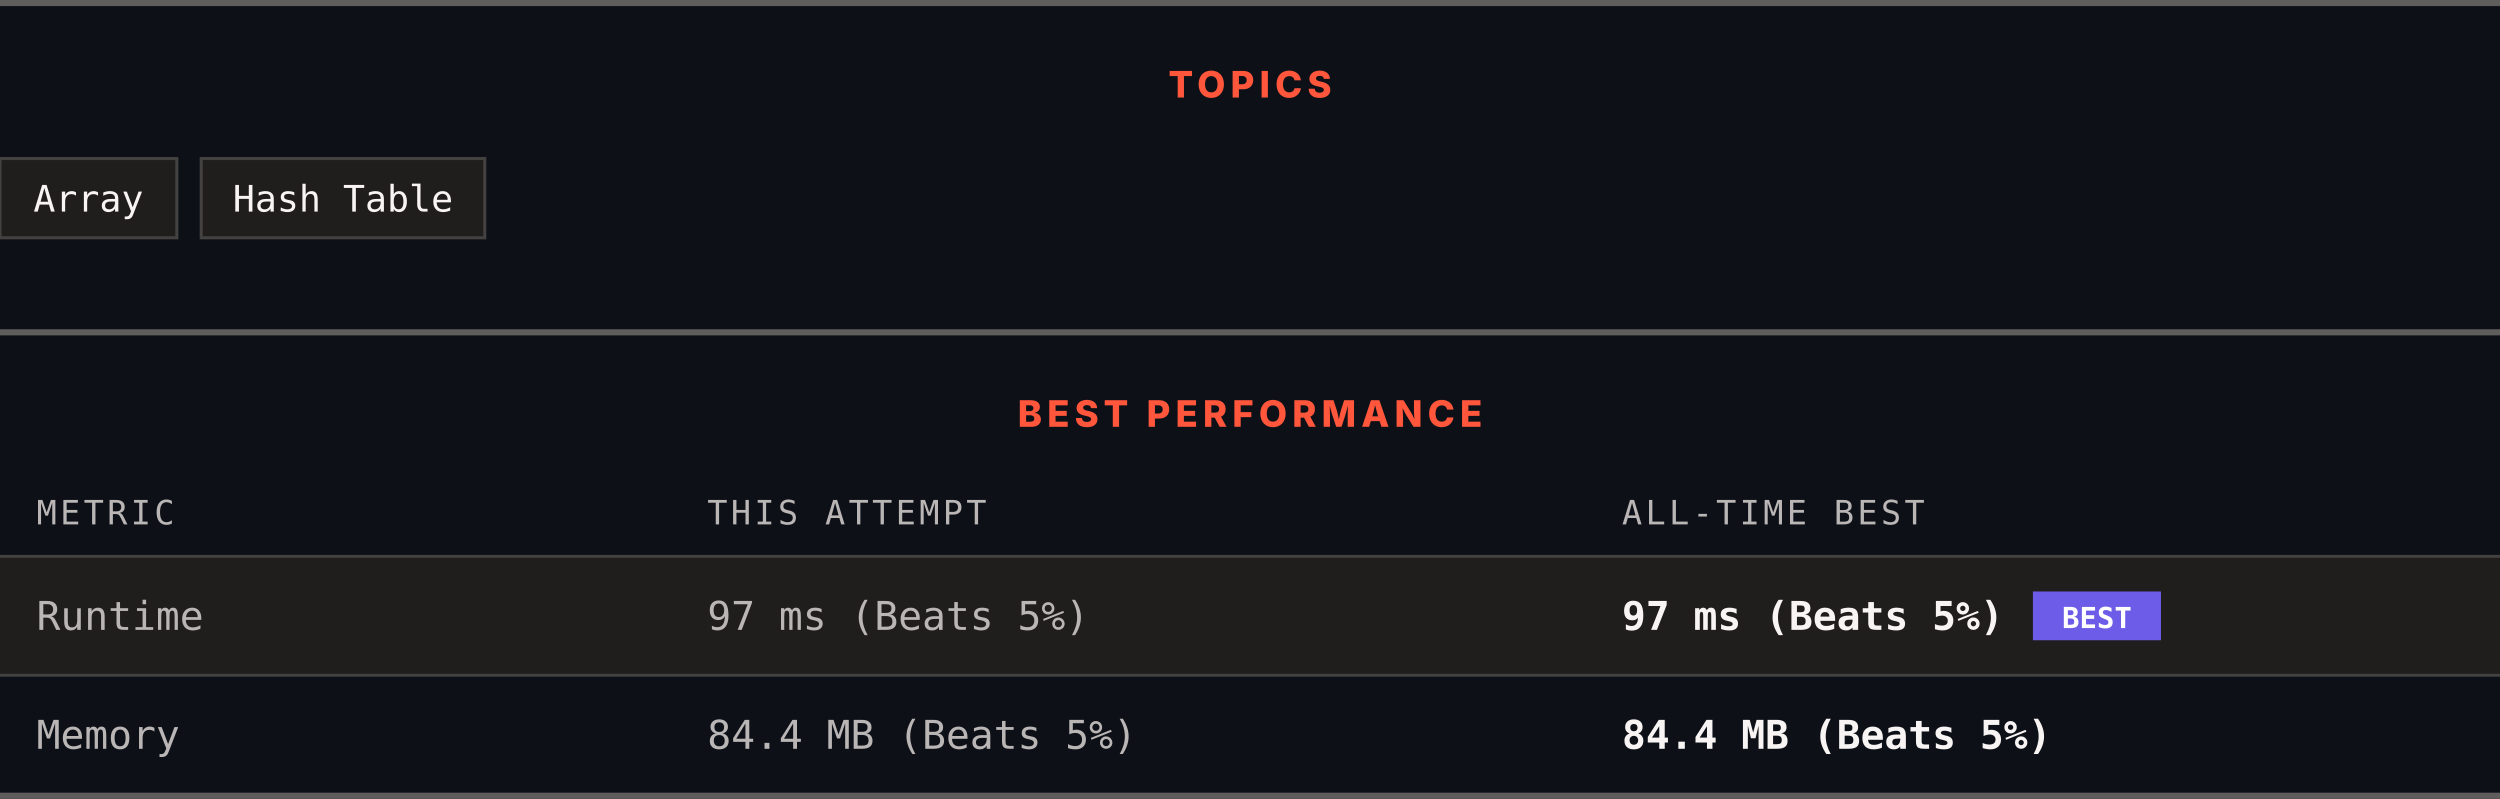
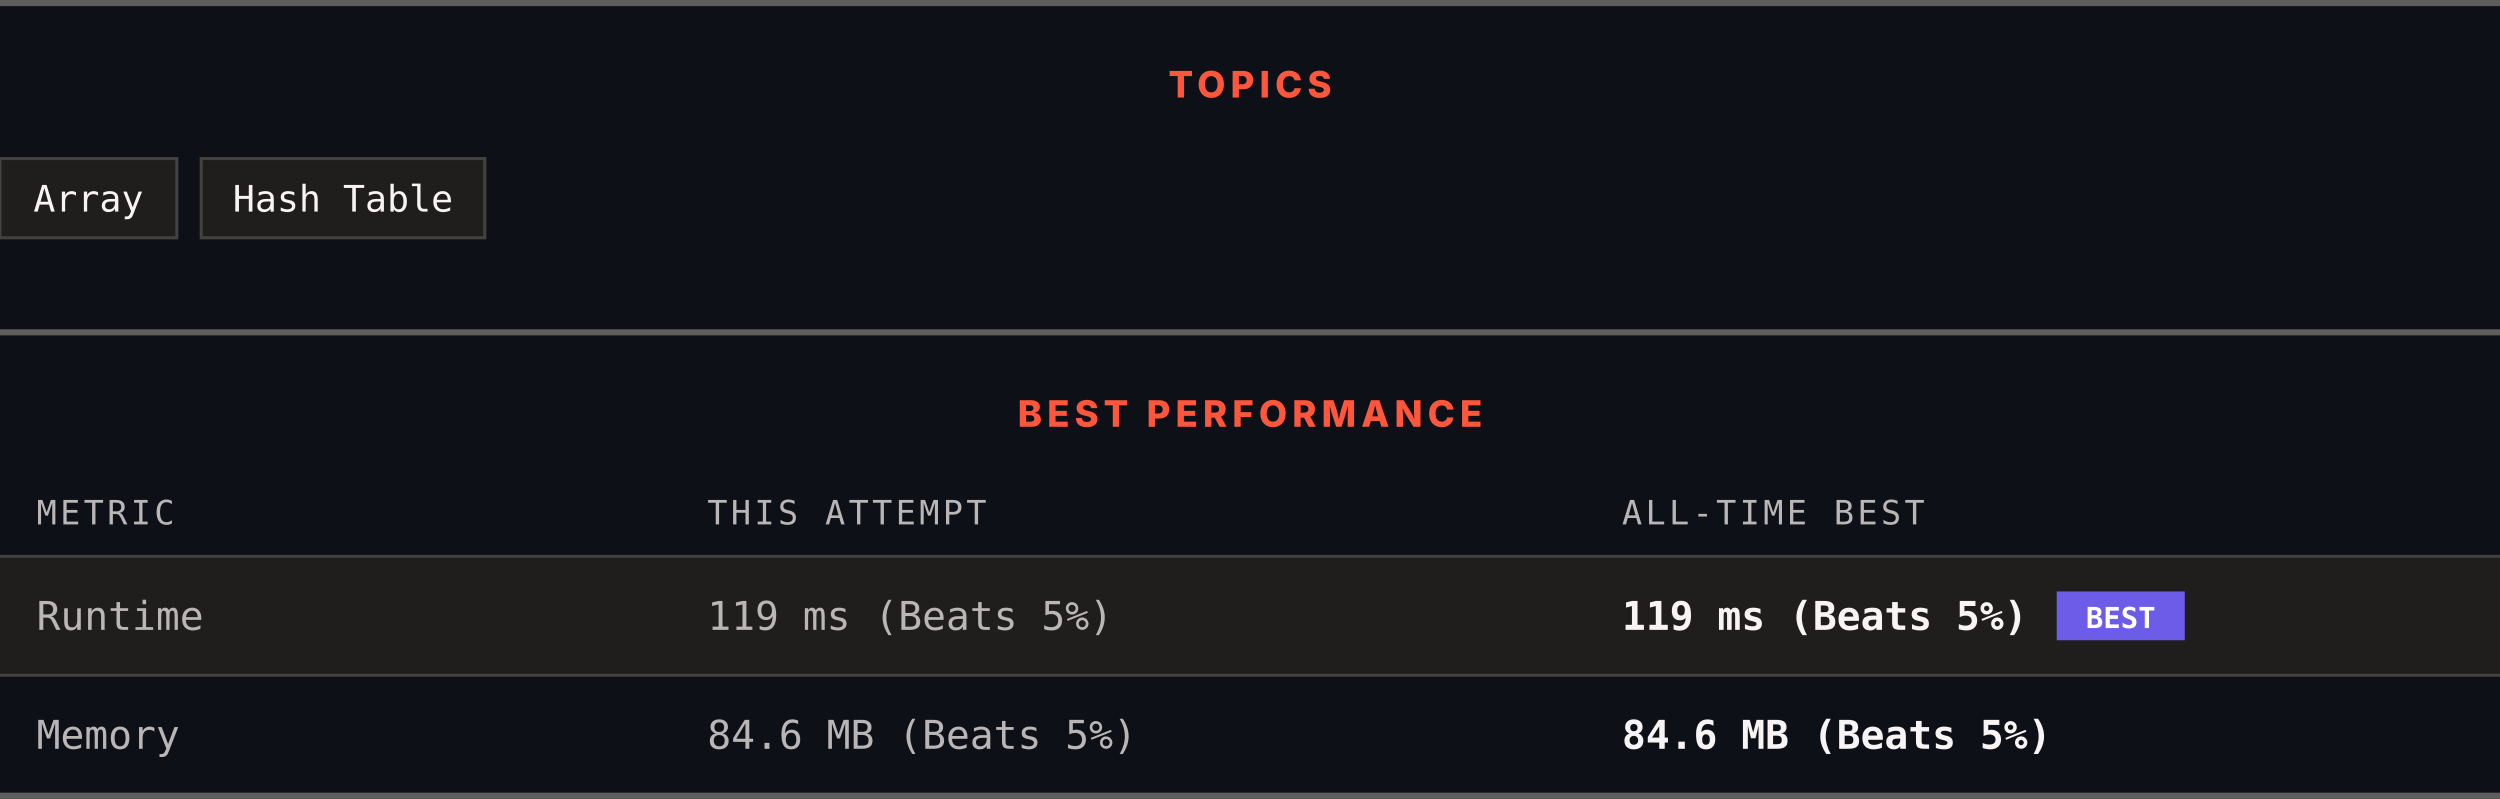
<svg xmlns="http://www.w3.org/2000/svg" width="820" height="262" viewBox="0 0 820 262" role="img" aria-label="Topics and best performance">
  <rect width="820" height="262" fill="#0d1117" />
  <rect x="0" y="0" width="820" height="2" fill="#605d5d" />
  <text x="410" y="32" text-anchor="middle" font-family="Archivo, system-ui, -apple-system, Segoe UI, sans-serif" font-size="12" font-weight="800" letter-spacing="1.68" fill="#ff563c">TOPICS</text>
  <rect x="0" y="52" width="58" height="26" fill="#201e1d" stroke="#444141" />
  <text x="29" y="69.4" text-anchor="middle" font-family="ui-monospace, SFMono-Regular, Menlo, Consolas, monospace" font-size="12" fill="#f8f4f4">Array</text>
  <rect x="66" y="52" width="93" height="26" fill="#201e1d" stroke="#444141" />
  <text x="112.5" y="69.4" text-anchor="middle" font-family="ui-monospace, SFMono-Regular, Menlo, Consolas, monospace" font-size="12" fill="#f8f4f4">Hash Table</text>
  <rect x="0" y="108" width="820" height="2" fill="#605d5d" />
  <text x="410" y="140" text-anchor="middle" font-family="Archivo, system-ui, -apple-system, Segoe UI, sans-serif" font-size="12" font-weight="800" letter-spacing="1.68" fill="#ff563c">BEST PERFORMANCE</text>
  <text x="12" y="172" font-family="ui-monospace, SFMono-Regular, Menlo, Consolas, monospace" font-size="11" letter-spacing="1.1" fill="#bab6b6">METRIC</text>
  <text x="232" y="172" font-family="ui-monospace, SFMono-Regular, Menlo, Consolas, monospace" font-size="11" letter-spacing="1.1" fill="#bab6b6">THIS ATTEMPT</text>
  <text x="532" y="172" font-family="ui-monospace, SFMono-Regular, Menlo, Consolas, monospace" font-size="11" letter-spacing="1.1" fill="#bab6b6">ALL-TIME BEST</text>
  <rect x="0" y="182" width="820" height="1" fill="#444141" />
  <rect x="0" y="183" width="820" height="38" fill="#201e1d" />
  <text x="12" y="206.6" font-family="ui-monospace, SFMono-Regular, Menlo, Consolas, monospace" font-size="13" fill="#bab6b6">Runtime</text>
-   <text x="232" y="206.6" font-family="ui-monospace, SFMono-Regular, Menlo, Consolas, monospace" font-size="13" fill="#bab6b6">97 ms (Beats 5%)</text>
-   <text x="532" y="206.6" font-family="ui-monospace, SFMono-Regular, Menlo, Consolas, monospace" font-size="13" font-weight="700" fill="#f8f4f4">97 ms (Beats 5%)</text>
-   <rect x="666.8" y="194" width="42" height="16" fill="#6c5ce7" />
-   <text x="687.8" y="206" text-anchor="middle" font-family="ui-monospace, SFMono-Regular, Menlo, Consolas, monospace" font-size="9.5" font-weight="700" fill="#ffffff">BEST</text>
+   <text x="232" y="206.6" font-family="ui-monospace, SFMono-Regular, Menlo, Consolas, monospace" font-size="13" fill="#bab6b6">119 ms (Beats 5%)</text>
+   <text x="532" y="206.6" font-family="ui-monospace, SFMono-Regular, Menlo, Consolas, monospace" font-size="13" font-weight="700" fill="#f8f4f4">119 ms (Beats 5%)</text>
+   <rect x="674.6" y="194" width="42" height="16" fill="#6c5ce7" />
+   <text x="695.6" y="206" text-anchor="middle" font-family="ui-monospace, SFMono-Regular, Menlo, Consolas, monospace" font-size="9.5" font-weight="700" fill="#ffffff">BEST</text>
  <rect x="0" y="221" width="820" height="1" fill="#444141" />
  <rect x="0" y="222" width="820" height="38" fill="#0d1117" />
  <text x="12" y="245.6" font-family="ui-monospace, SFMono-Regular, Menlo, Consolas, monospace" font-size="13" fill="#bab6b6">Memory</text>
-   <text x="232" y="245.6" font-family="ui-monospace, SFMono-Regular, Menlo, Consolas, monospace" font-size="13" fill="#bab6b6">84.4 MB (Beats 5%)</text>
-   <text x="532" y="245.6" font-family="ui-monospace, SFMono-Regular, Menlo, Consolas, monospace" font-size="13" font-weight="700" fill="#f8f4f4">84.4 MB (Beats 5%)</text>
+   <text x="232" y="245.6" font-family="ui-monospace, SFMono-Regular, Menlo, Consolas, monospace" font-size="13" fill="#bab6b6">84.6 MB (Beats 5%)</text>
+   <text x="532" y="245.6" font-family="ui-monospace, SFMono-Regular, Menlo, Consolas, monospace" font-size="13" font-weight="700" fill="#f8f4f4">84.6 MB (Beats 5%)</text>
  <rect x="0" y="260" width="820" height="2" fill="#605d5d" />
</svg>
